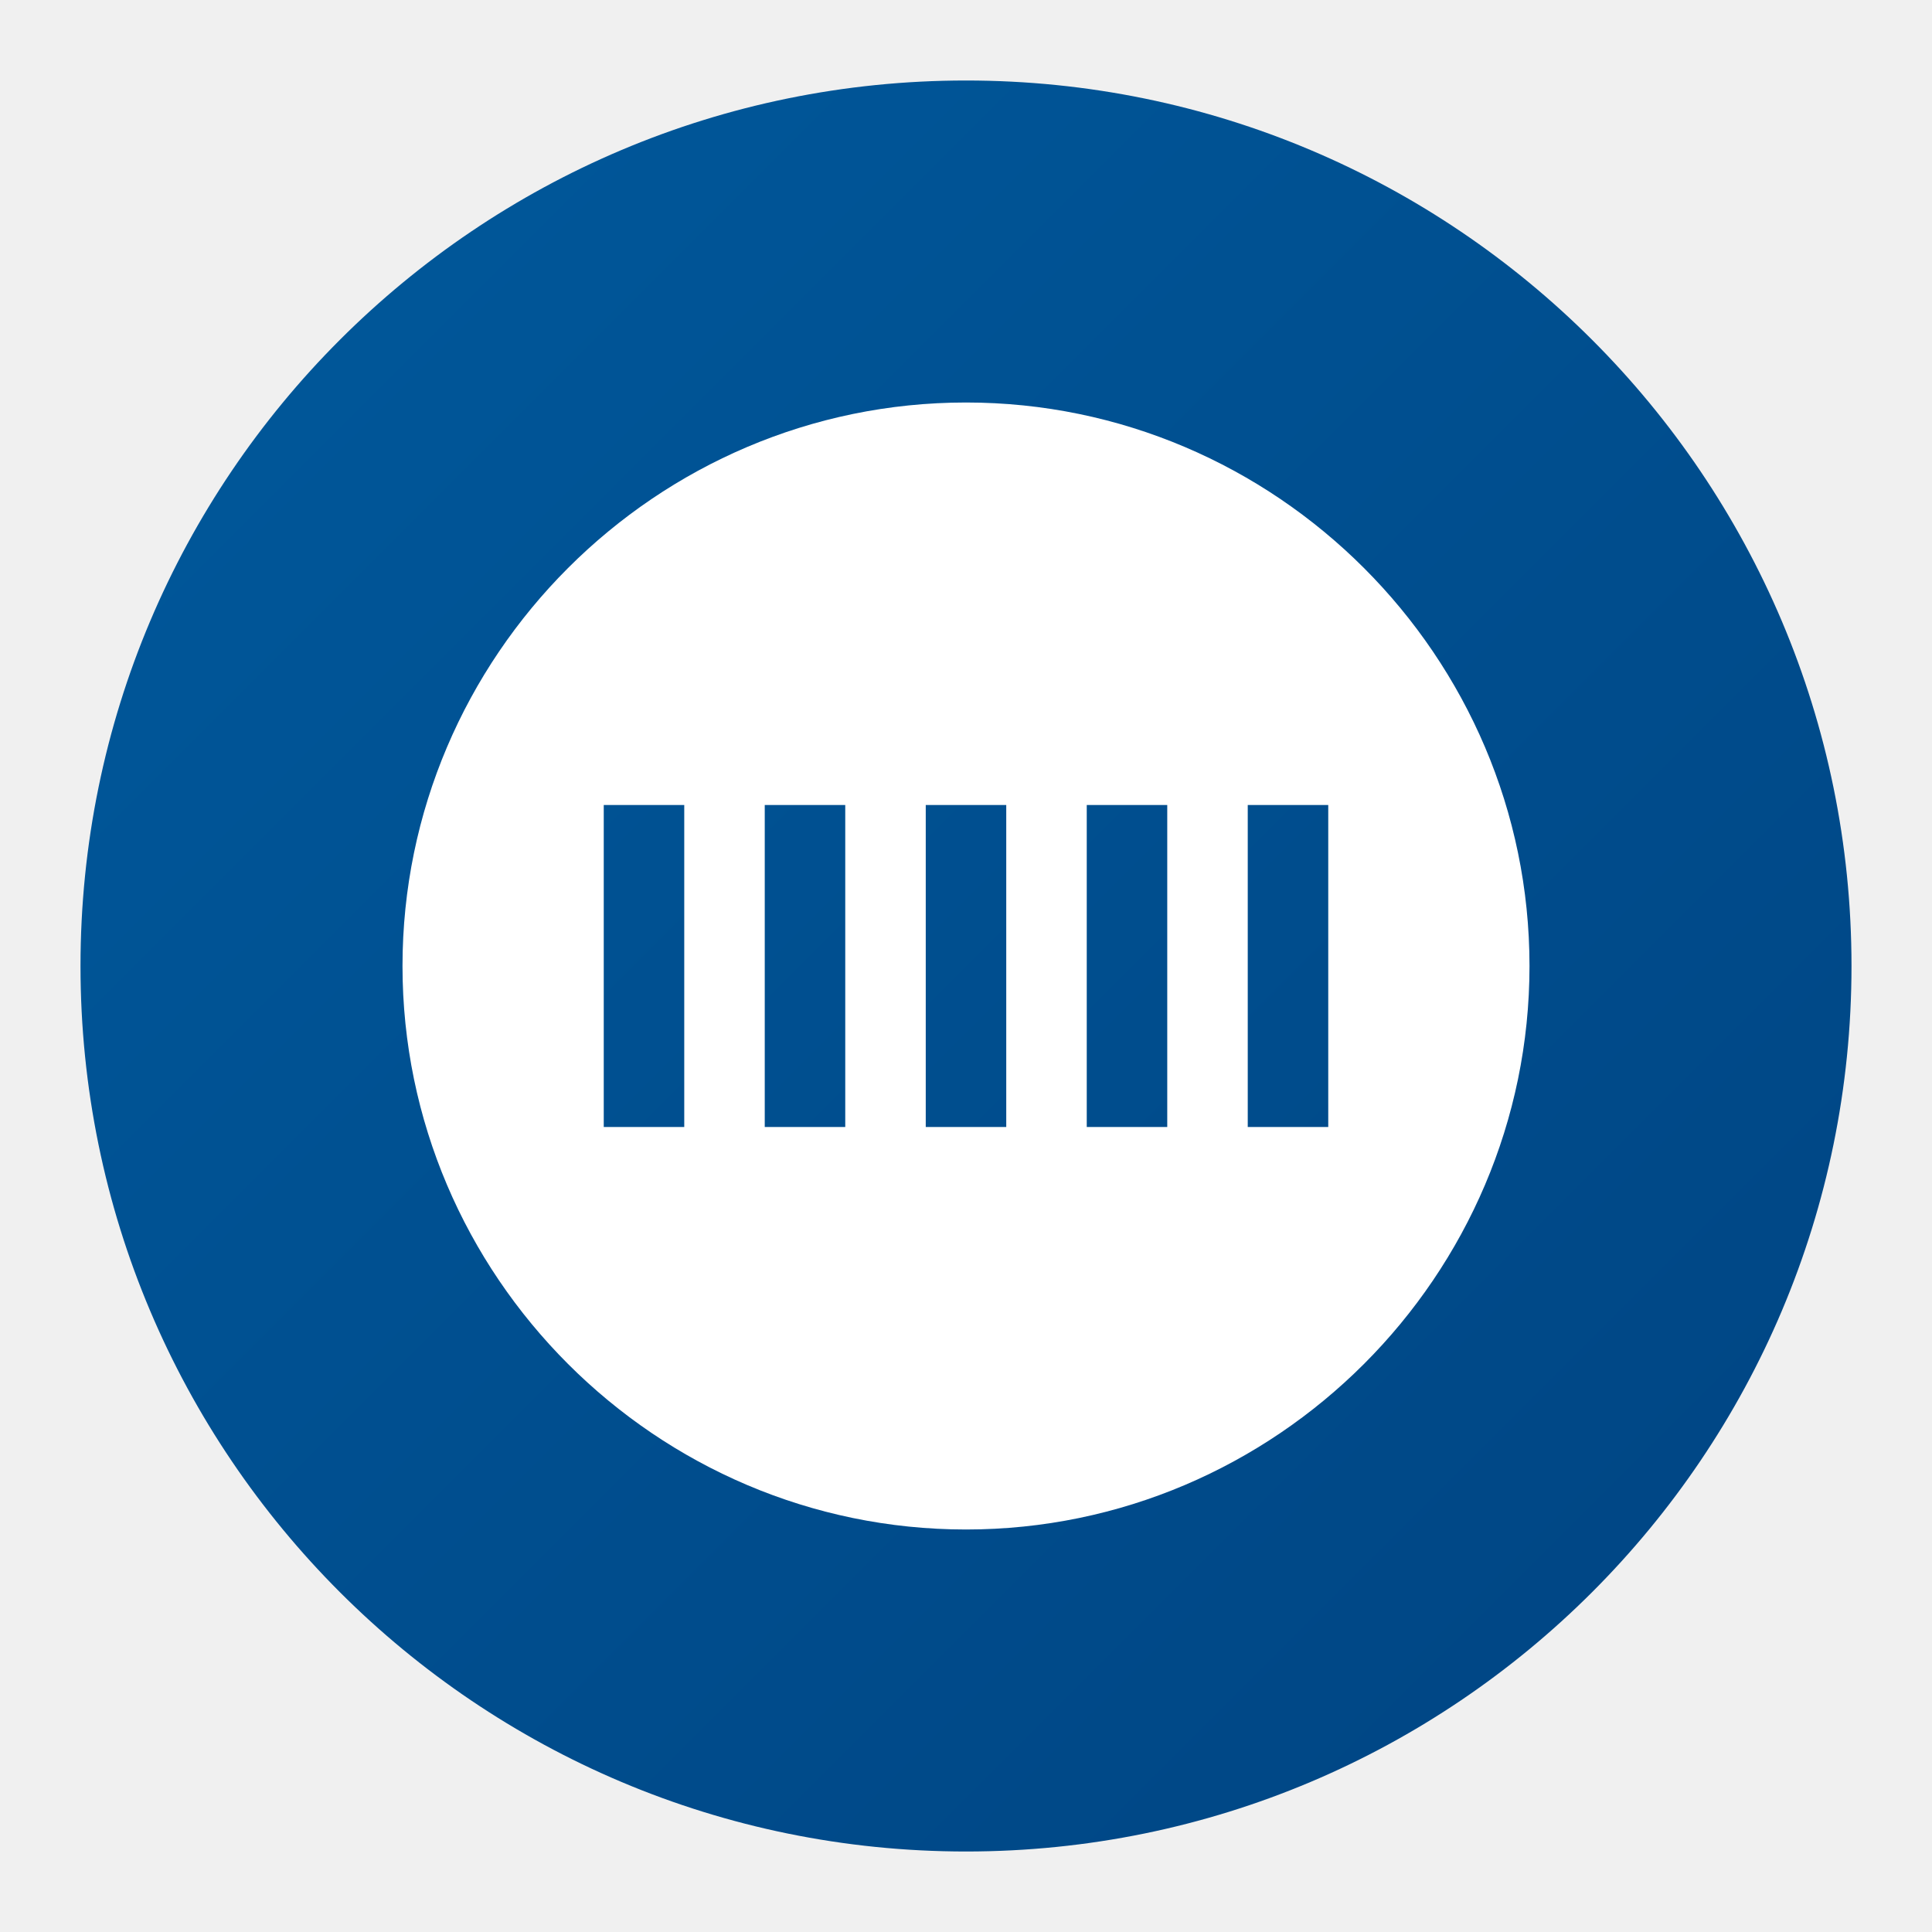
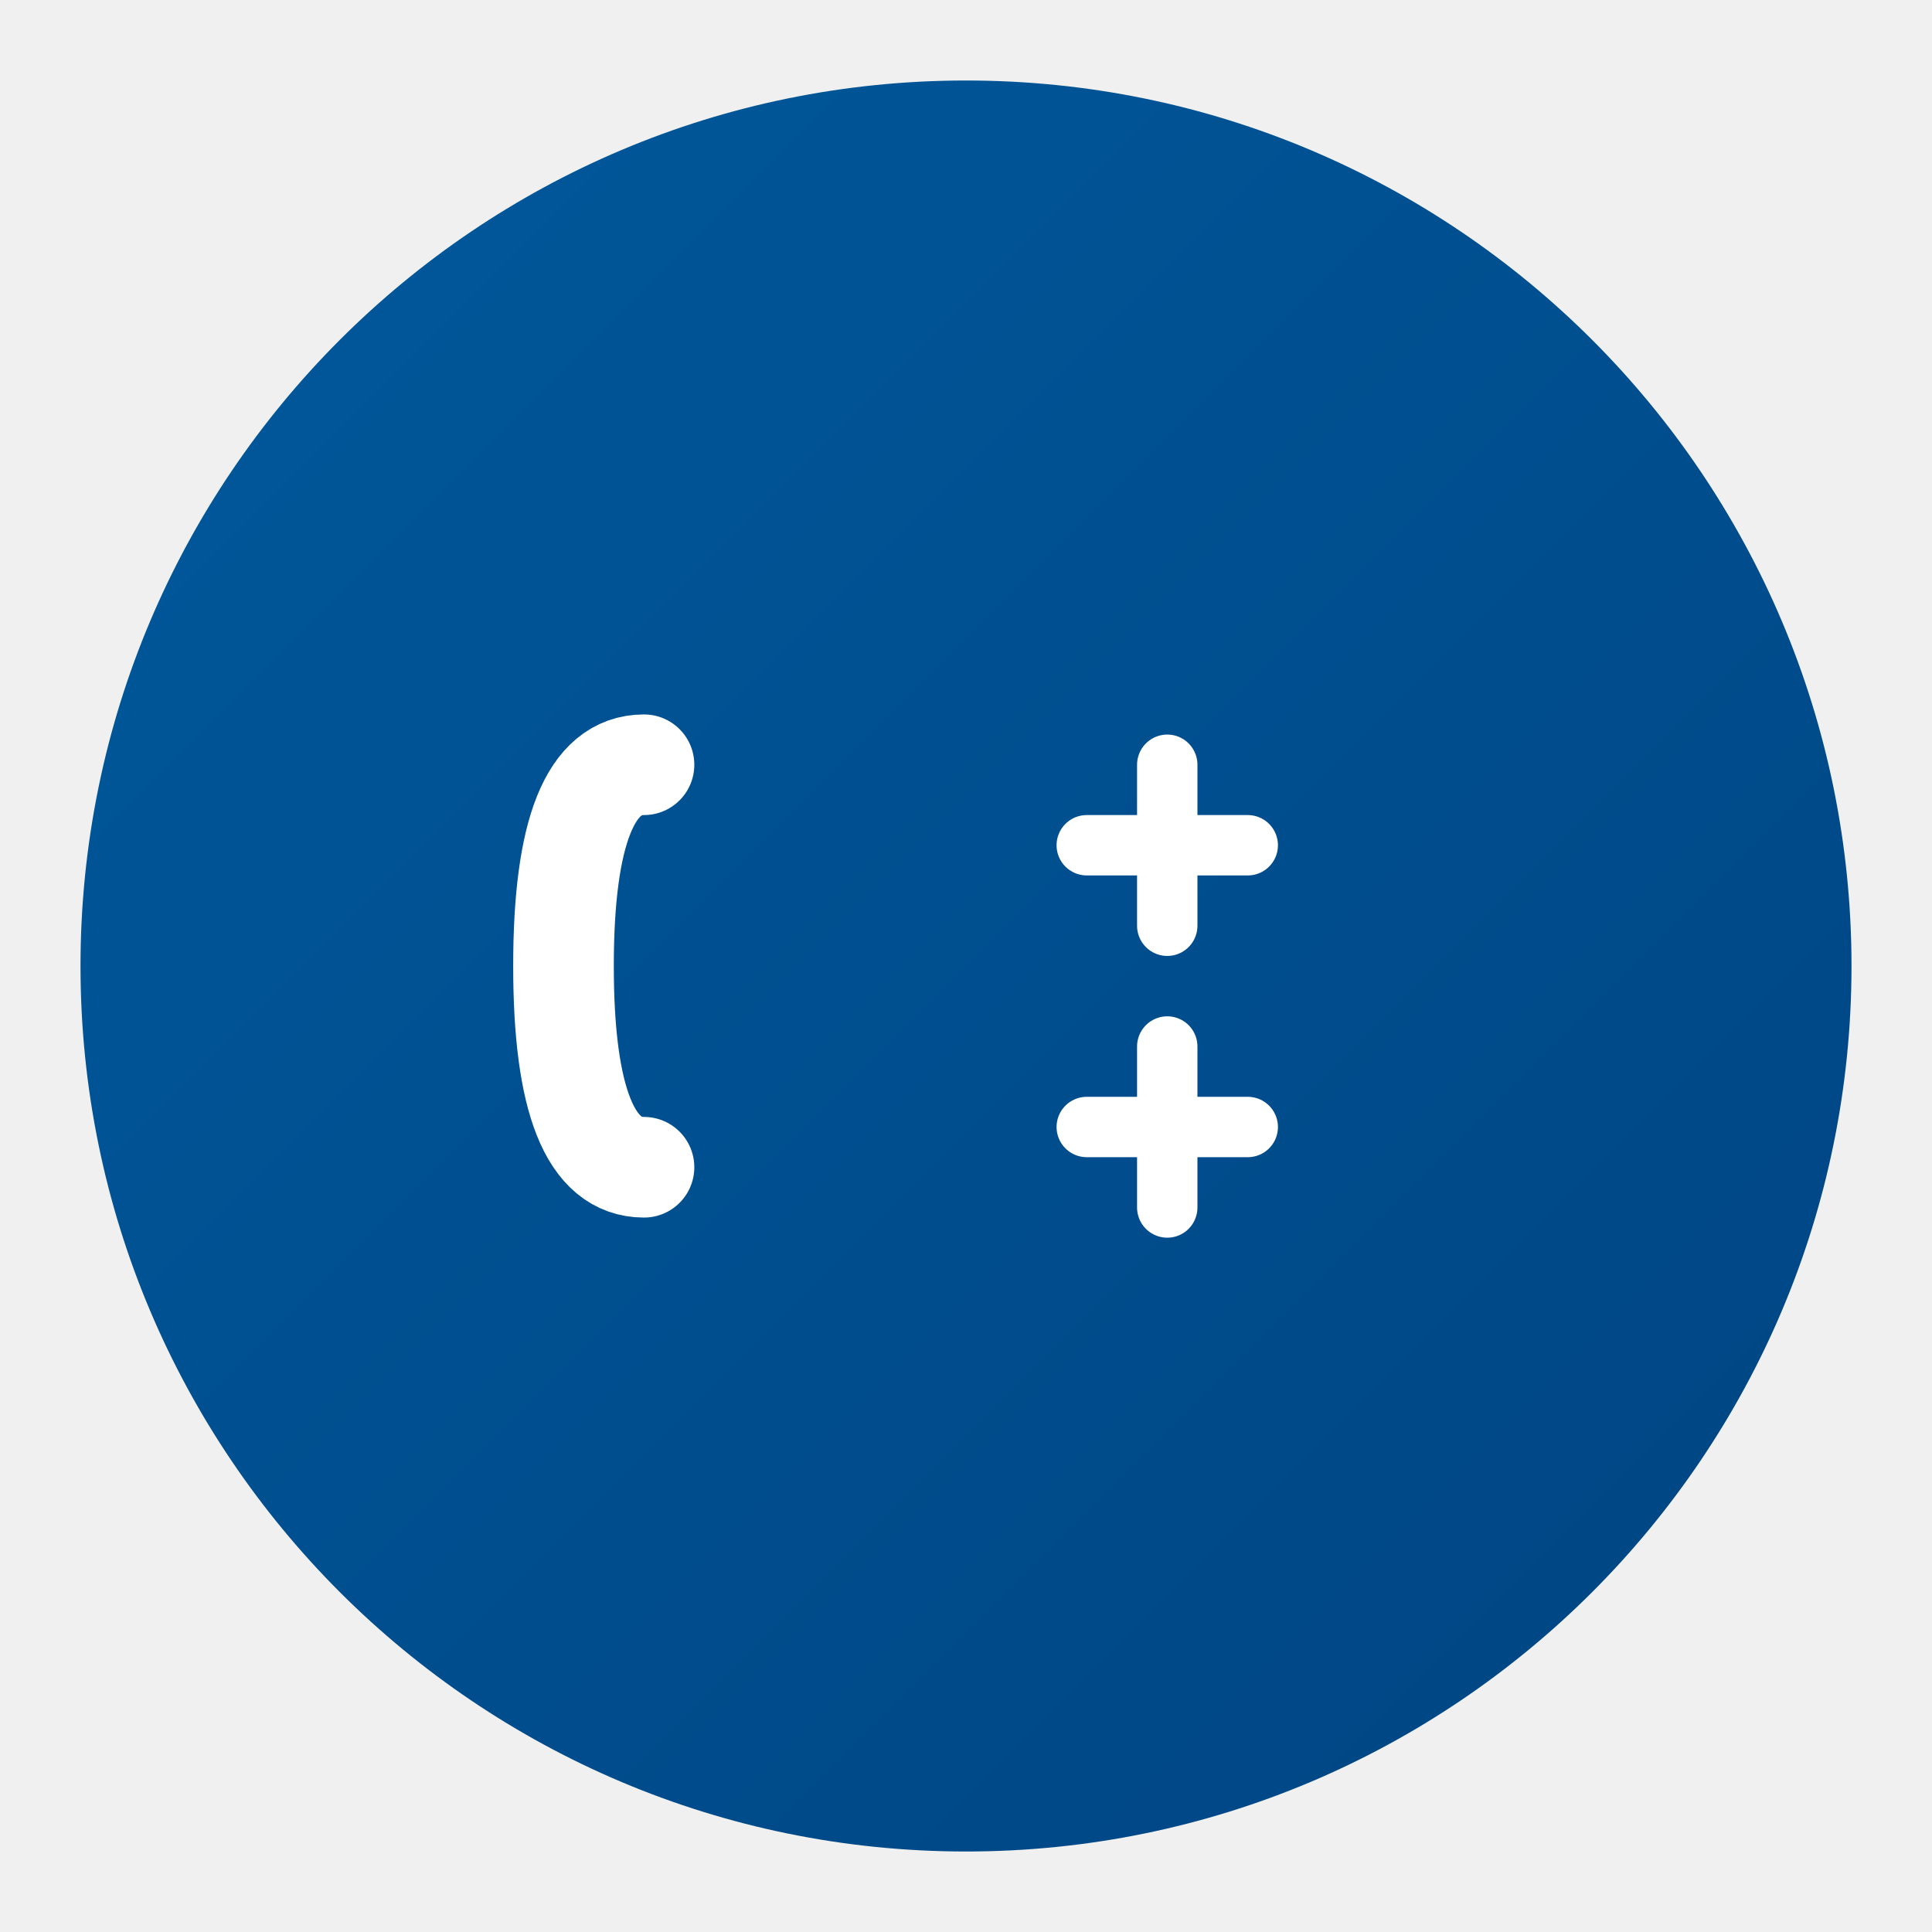
<svg xmlns="http://www.w3.org/2000/svg" viewBox="0 0 48 48">
  <defs>
-     <linearGradient id="cppGrad" x1="0%" y1="0%" x2="100%" y2="100%">
+     <linearGradient id="cppGradient" x1="0%" y1="0%" x2="100%" y2="100%">
      <stop offset="0%" style="stop-color:#00599c;stop-opacity:1" />
      <stop offset="100%" style="stop-color:#004482;stop-opacity:1" />
    </linearGradient>
  </defs>
-   <circle cx="24" cy="24" r="22" fill="url(#cppGrad)" />
-   <path fill="#ffffff" d="M24,10C16.3,10 10,16.3 10,24C10,31.7 16.3,38 24,38C31.7,38 38,31.7 38,24C38,16.3 31.7,10 24,10M15,20H17V28H15V20M19,20H21V28H19V20M23,20H25V28H23V20M27,20H29V28H27V20M31,20H33V28H31V20" />
+   <circle cx="24" cy="24" r="22" fill="url(#cppGradient)" />
+   <g transform="translate(24, 24)">
+     <path d="M -8,-5 Q -10,-5 -10,0 Q -10,5 -8,5" stroke="#ffffff" stroke-width="2.5" fill="none" stroke-linecap="round" />
+     <g transform="translate(5, -3)">
+       <line x1="0" y1="-2" x2="0" y2="2" stroke="#ffffff" stroke-width="1.5" stroke-linecap="round" />
+       <line x1="-2" y1="0" x2="2" y2="0" stroke="#ffffff" stroke-width="1.5" stroke-linecap="round" />
+     </g>
+     <g transform="translate(5, 4)">
+       <line x1="0" y1="-2" x2="0" y2="2" stroke="#ffffff" stroke-width="1.5" stroke-linecap="round" />
+       <line x1="-2" y1="0" x2="2" y2="0" stroke="#ffffff" stroke-width="1.5" stroke-linecap="round" />
+     </g>
+   </g>
</svg>
